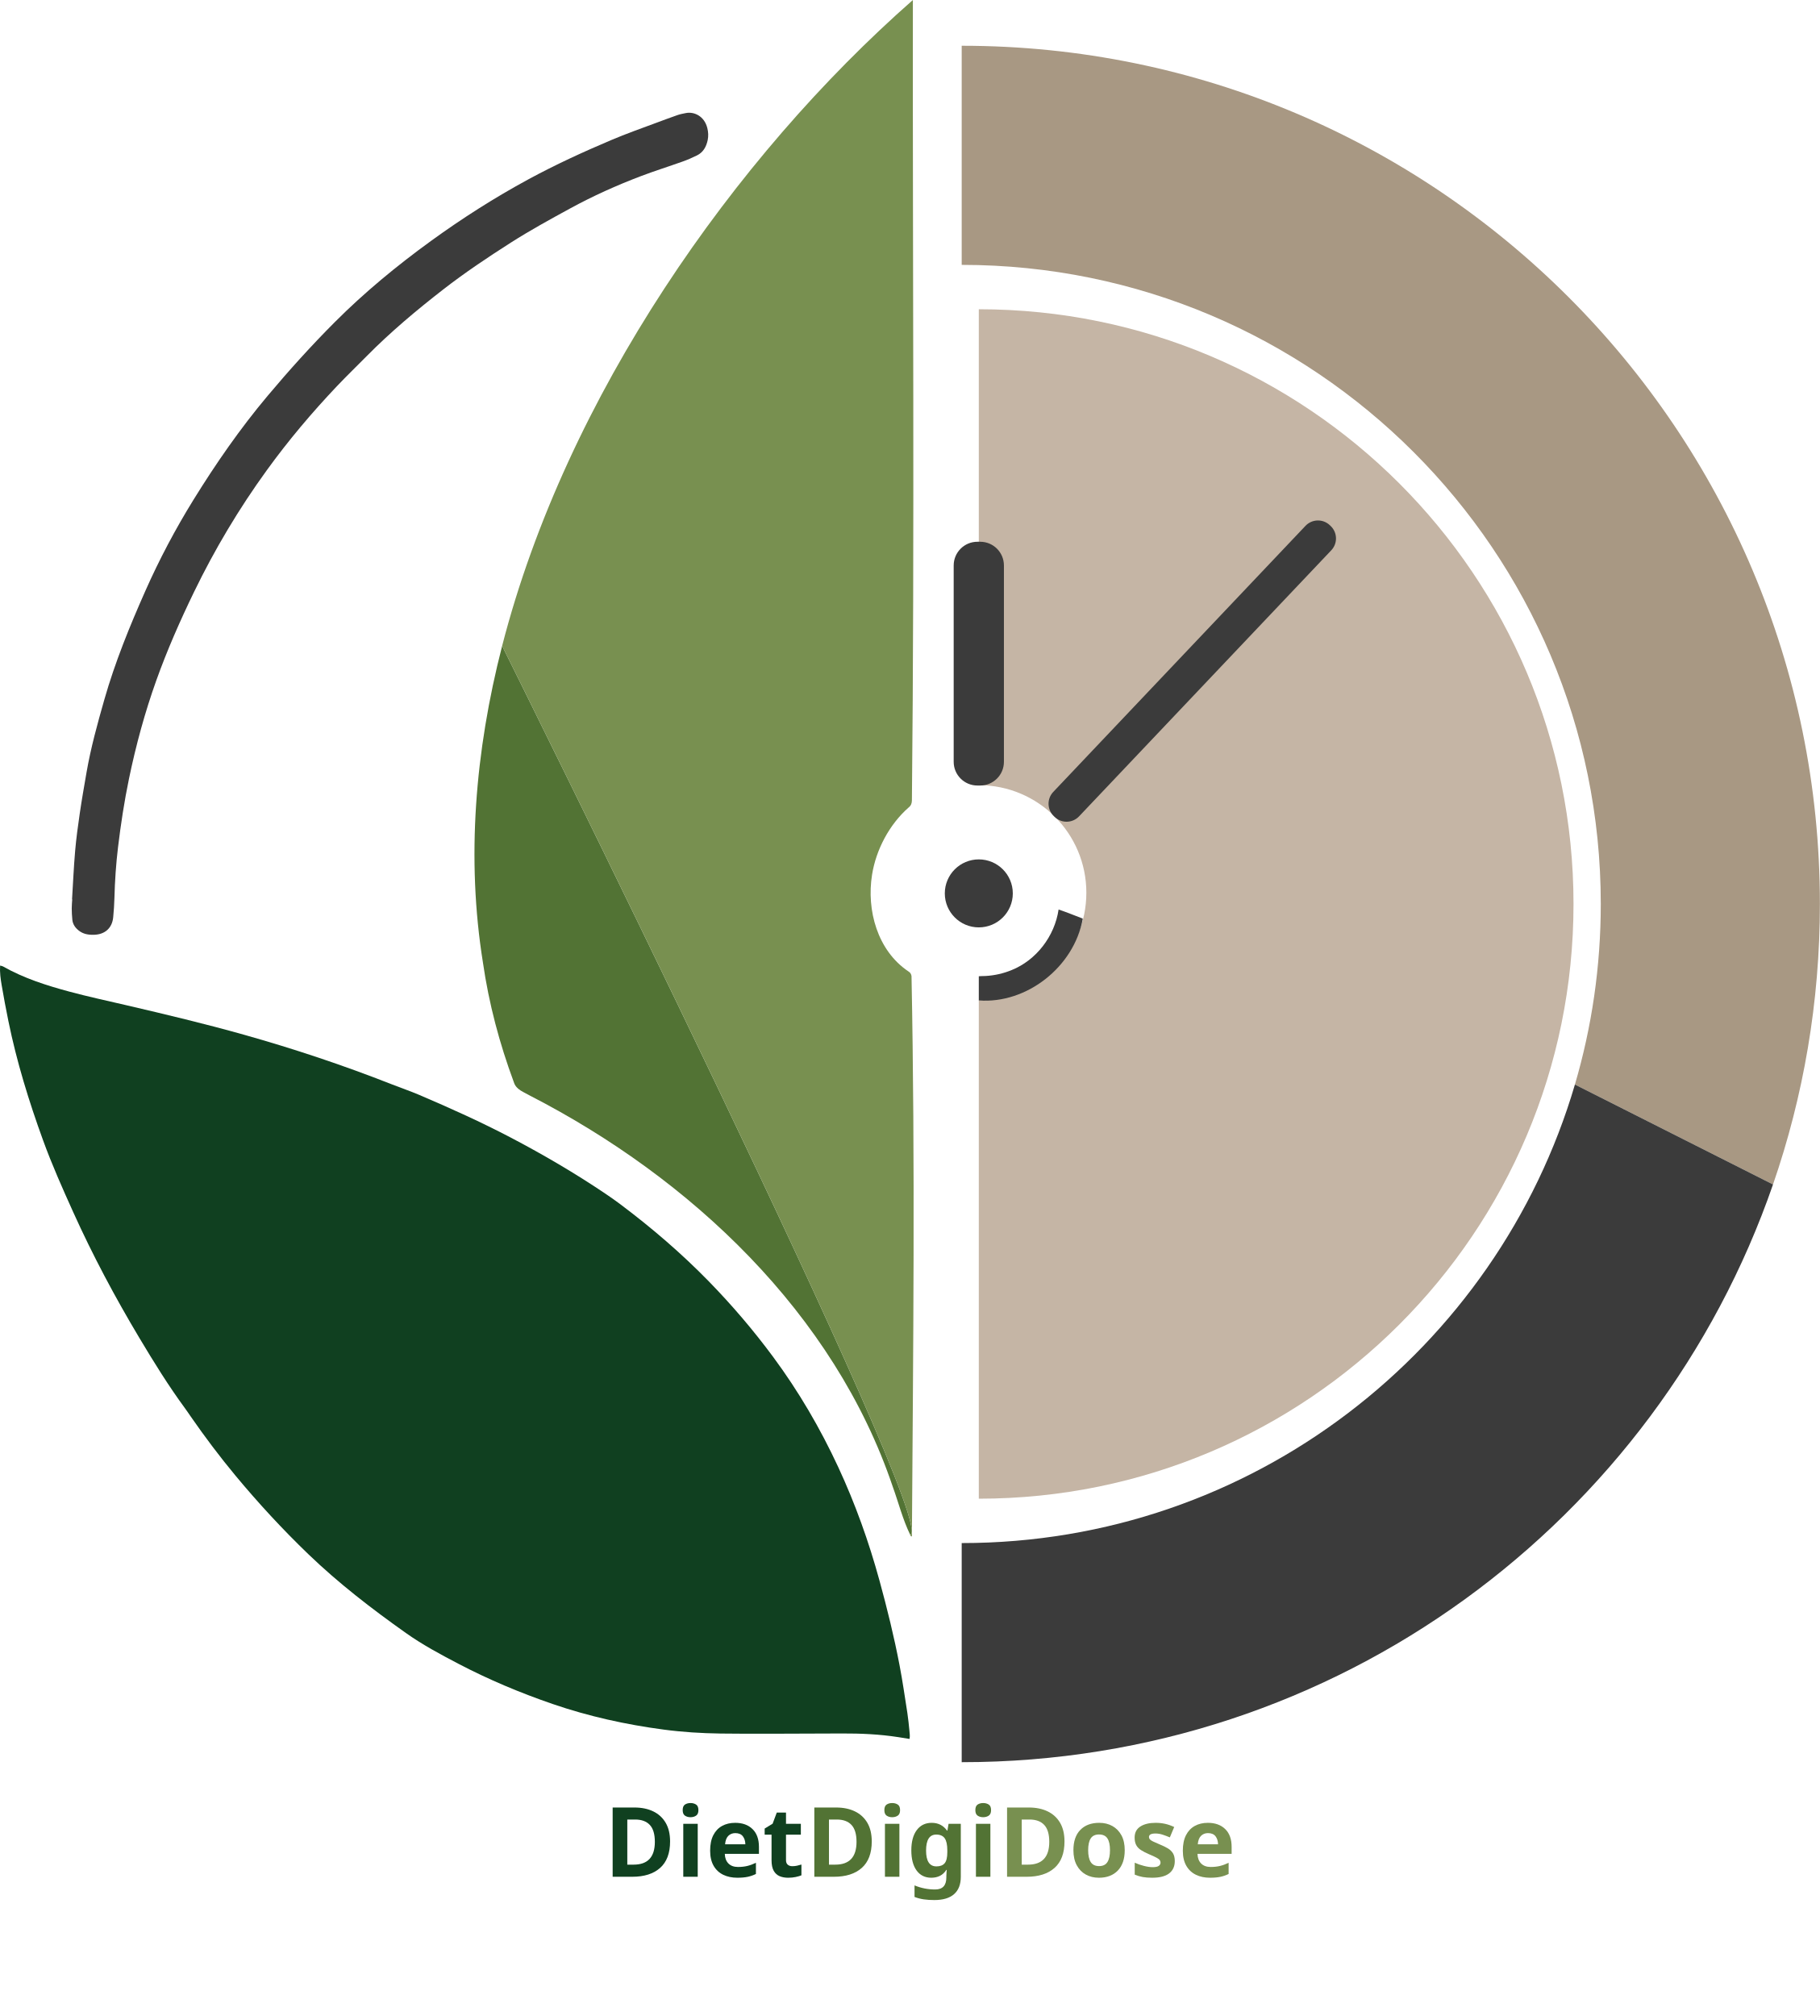
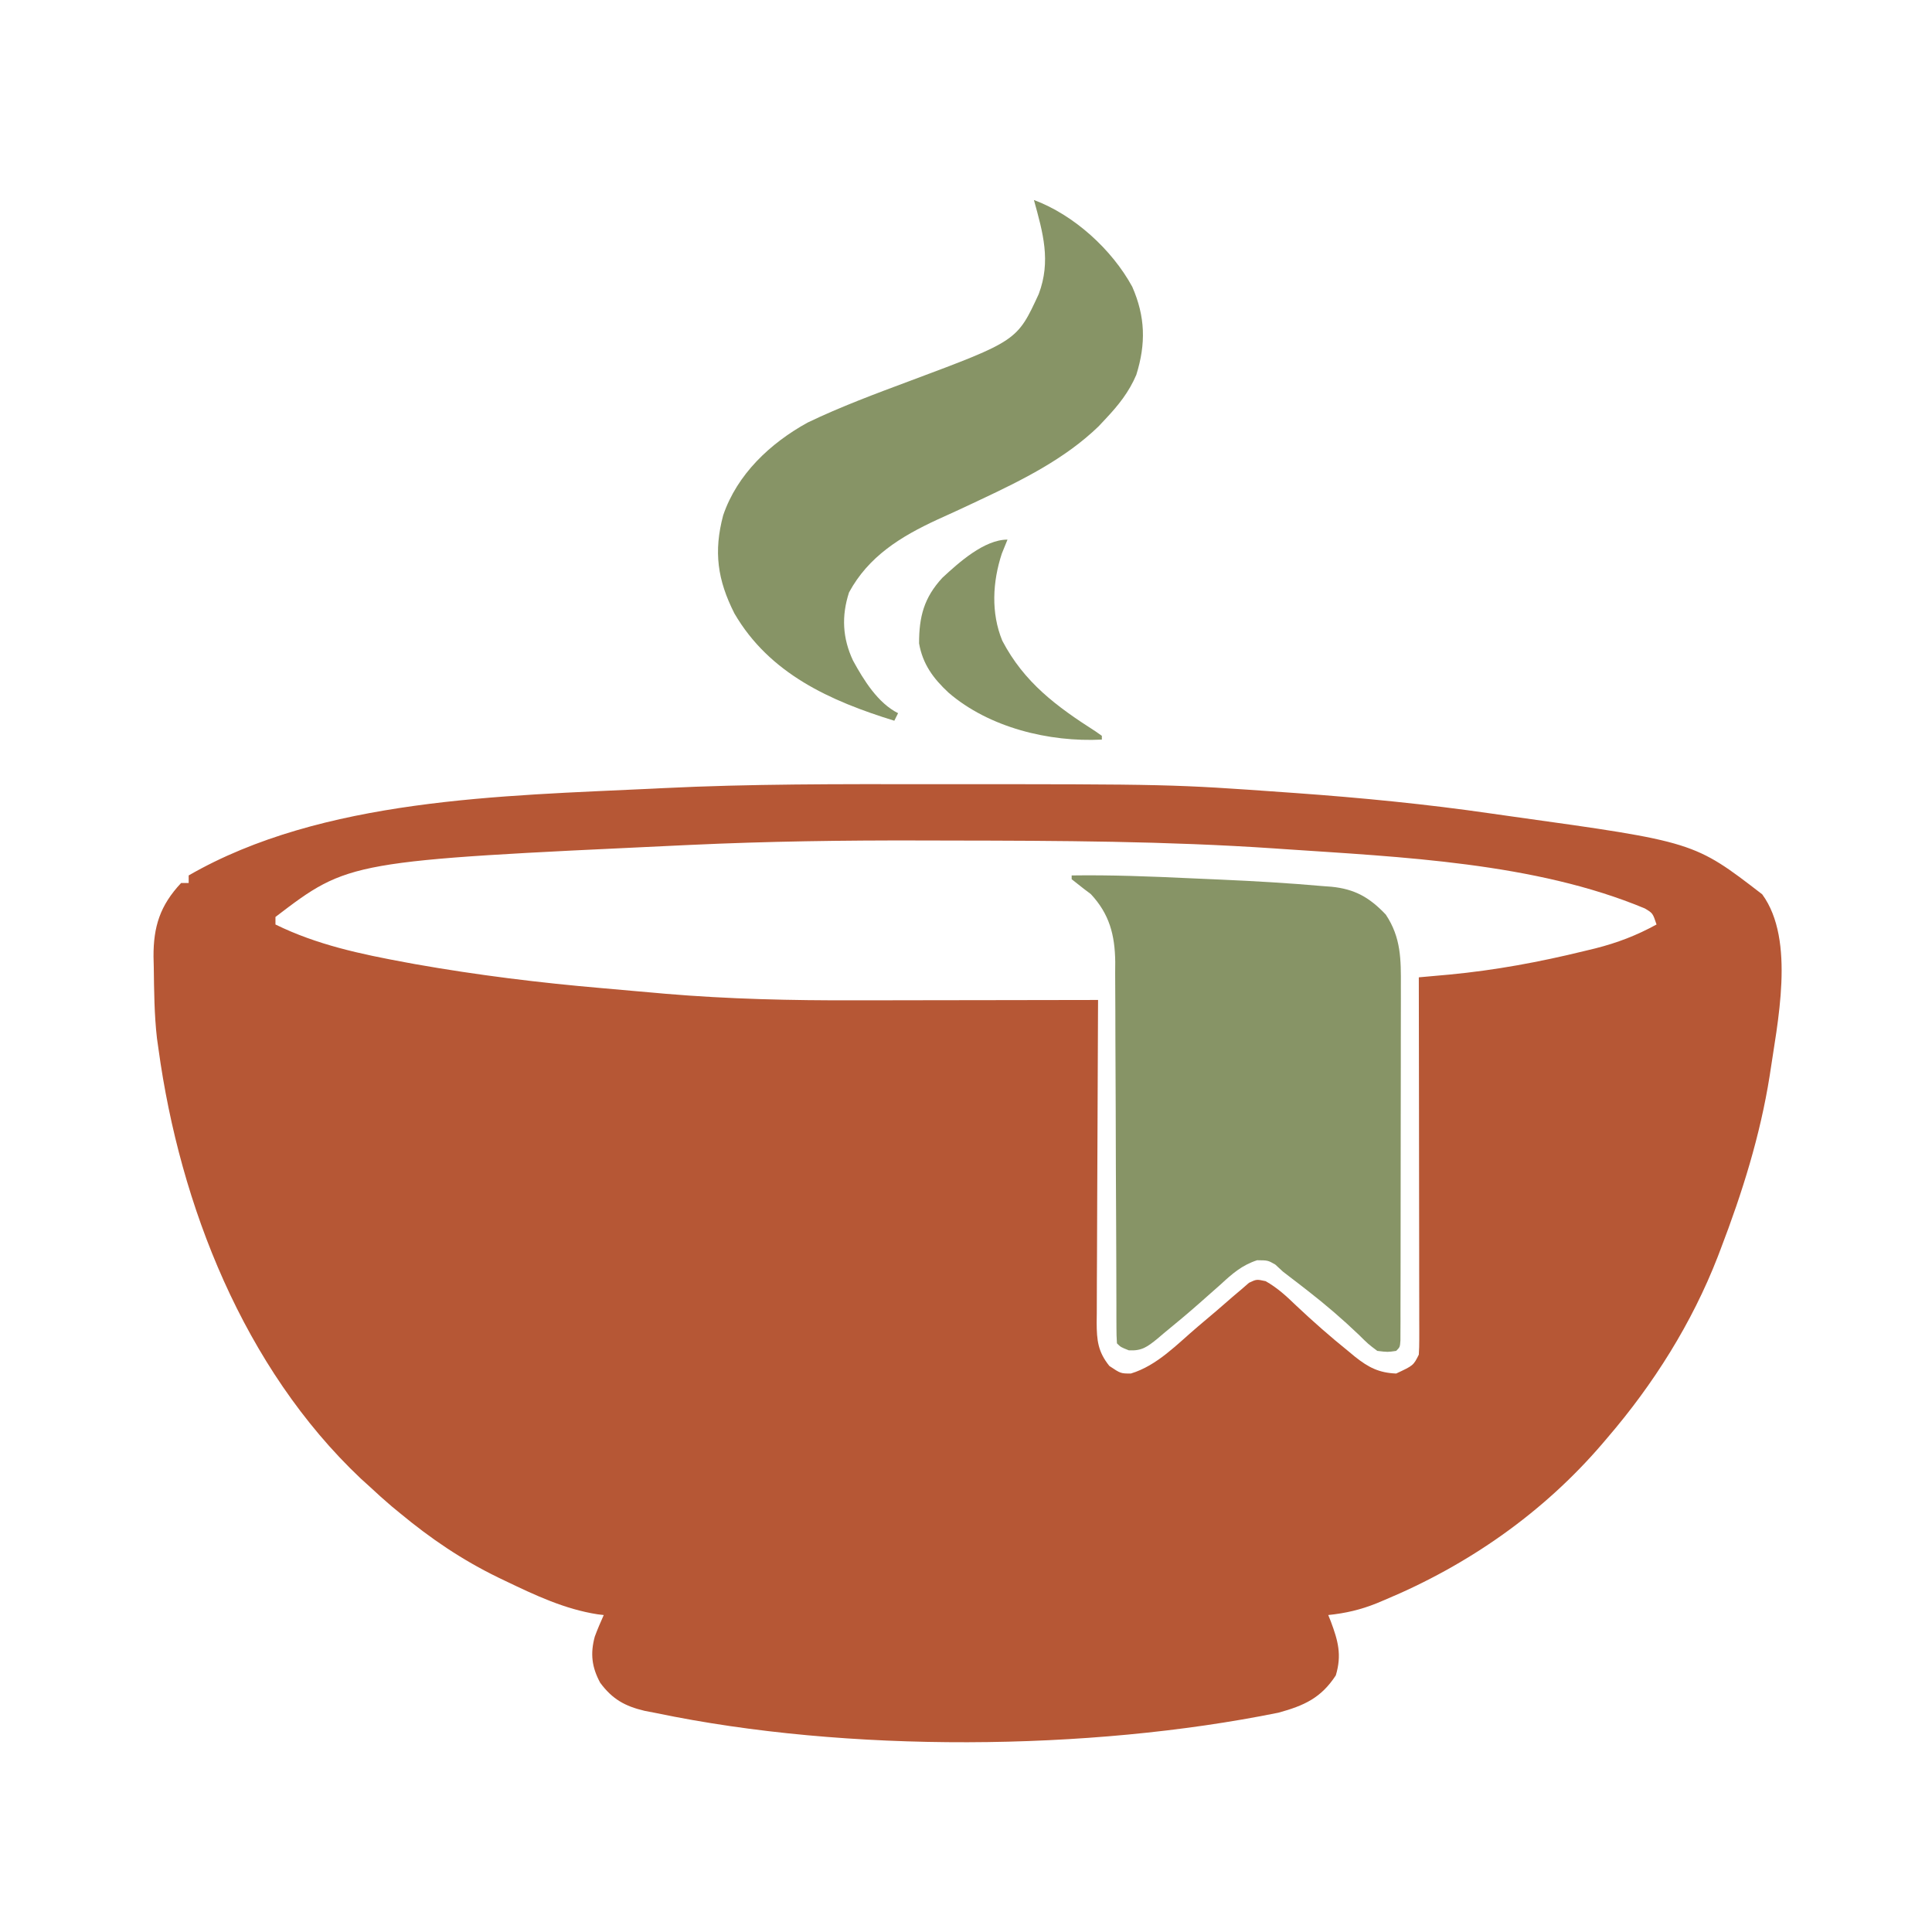
- <svg xmlns="http://www.w3.org/2000/svg" viewBox="0 0 7504.45 8312.91">
-   <defs>
-     <style>
-       .cls-1 {
-         letter-spacing: 0em;
-       }
- 
-       .cls-1, .cls-2, .cls-3 {
-         fill: #789050;
-       }
- 
-       .cls-4, .cls-5, .cls-6, .cls-2, .cls-7, .cls-8 {
-         stroke-width: 0px;
-       }
- 
-       .cls-4, .cls-9, .cls-10 {
-         fill: #104020;
-       }
- 
-       .cls-5 {
-         fill: #3b3b3b;
-       }
- 
-       .cls-6, .cls-11 {
-         fill: #527334;
-       }
- 
-       .cls-7 {
-         fill: #c5b5a5;
-       }
- 
-       .cls-8 {
-         fill: #a89883;
-       }
- 
-       .cls-12 {
-         font-family: SourceHanSansSC-Heavy-GBpc-EUC-H, 'Source Han Sans SC';
-         font-size: 400px;
-         font-weight: 800;
-       }
- 
-       .cls-10 {
-         letter-spacing: -.01em;
-       }
-     </style>
-   </defs>
-   <g id="_图层_2" data-name="图层 2">
-     <text class="cls-12" transform="translate(2490.33 7738.79)">
-       <tspan class="cls-9" x="0" y="0">Di</tspan>
-       <tspan class="cls-10" x="420" y="0">e</tspan>
-       <tspan class="cls-9" x="653.6" y="0">t</tspan>
-       <tspan class="cls-11" x="831.59" y="0">Digi</tspan>
-       <tspan class="cls-3" x="1626.39" y="0">D</tspan>
-       <tspan class="cls-1" x="1917.98" y="0">o</tspan>
-       <tspan class="cls-3" x="2170.38" y="0">se</tspan>
-     </text>
-   </g>
-   <g id="LOGO">
-     <g>
-       <path class="cls-7" d="M4036.17,1275.17v1962.49c244.93,0,443.49,198.56,443.49,443.49s-198.56,443.49-443.49,443.49v2055.18c1354.38,0,2452.32-1097.94,2452.32-2452.32s-1097.94-2452.32-2452.32-2452.32Z" />
-       <path class="cls-4" d="M3750.6,7170.44c-16.59-2.66-32.02-5.18-47.48-7.57-76.62-11.89-153.79-15.28-231.21-14.93-94.8.41-189.59.9-284.38,1-72.34.09-144.7.29-217.03-.75-78.18-1.12-156.26-5.95-233.77-16.24-156.01-20.72-309.07-54.44-458.21-105.7-133.86-46.01-263.86-100.61-389.28-166.27-73.69-38.59-147.04-77.89-214.97-126-141.24-100.01-278.12-205.39-403.15-325.73-106.21-102.23-205.89-210.23-300.05-323.53-64.88-78.08-125.81-159.11-183.66-242.49-8.06-11.61-15.89-23.39-24.25-34.78-68.5-93.25-129.22-191.5-188.53-290.72-100.32-167.79-192.14-340.09-272.59-518.25-44.1-97.65-87.76-195.59-124.4-296.42-58.52-161.03-108.96-324.42-143.19-492.5-9.94-48.83-19.2-97.82-27.54-146.94-4.44-26.11-8.17-52.53-6.52-81.06,4.68,1.31,8.72,1.65,11.93,3.46,86.05,48.85,179.55,78.54,274.27,104.03,76.97,20.71,155,37.47,232.66,55.56,163.43,38.07,326.68,76.96,488.22,122.49,205.62,57.96,408.12,125.41,606.97,203.63,38.66,15.21,78.07,28.58,116.24,44.88,127.63,54.49,254.06,111.5,377.09,176.02,133.38,69.96,263.1,145.93,388.02,230.04,21.37,14.38,42.48,29.23,63.06,44.7,129.15,97.05,251.4,201.89,364.36,317.7,95.42,97.83,183.77,201.41,264.99,311.19,105.18,142.14,193.87,293.93,268.37,454.33,70.2,151.13,126,307.23,170.05,467.85,31.66,115.43,60.27,231.55,82.73,349.07,12.47,65.24,21.99,131.07,32.2,196.74,3.83,24.61,6.06,49.48,8.57,74.28,1.07,10.55,2.66,21.26.46,32.9h.01Z" />
-       <path class="cls-5" d="M297.1,3708.39c4.1-66.38,6.99-132.86,12.7-199.1,4.5-52.11,11.6-104.04,19.19-155.81,8.18-55.88,17.96-111.53,27.59-167.19,17.73-102.48,45.36-202.54,73.91-302.41,43.97-153.75,104.13-301.28,168.86-447.24,57.73-130.19,124.18-255.69,199.01-376.61,92.38-149.26,192.19-293.31,305.32-427.99,88.32-105.13,180.1-206.92,277.13-304.05,122.53-122.67,255.8-232.51,396.05-334.22,128.72-93.34,262.41-178.62,402.19-254.4,111.15-60.25,225.87-112.89,342.24-162.15,60.49-25.61,122.28-47.63,183.83-70.38,29.6-10.94,59.14-22.08,88.95-32.42,10.92-3.78,22.47-5.85,33.84-8.15,34.44-6.96,76.63,12.5,88.8,61.86,3.98,16.18,5.04,32.86,1.53,49.49-5.75,27.28-18.24,50.31-44.01,63.12-19.29,9.58-39.2,18.18-59.47,25.42-57.1,20.41-115.03,38.52-171.69,60.03-100.27,38.06-198,81.97-292.26,133.43-82.43,45.01-164.84,90.09-244.05,140.63-95.32,60.82-189.36,123.63-278.72,193.05-110.38,85.75-217.39,175.44-315.78,275-40.32,40.81-81.62,80.66-121.12,122.24-104.3,109.83-201.83,225.37-290.74,348.13-114.88,158.58-214.81,325.98-300.26,502.23-57.68,119-110.85,239.81-155.43,364.31-47.39,132.36-84.12,267.69-112.72,405.35-19.46,93.65-33.87,187.97-45.3,282.88-8.36,69.41-13.04,138.98-14.82,208.84-.67,26.57-2.54,53.17-5.04,79.64-4.23,44.93-33.89,71.39-79.27,72.64-23.1.64-44.59-2.81-63.26-17.8-14.27-11.45-24.03-25.52-25.97-43.8-1.66-15.64-2.36-31.45-2.49-47.19-.1-12.44,1.31-24.9,2.05-37.35l-.82-.05h.01Z" />
-       <circle class="cls-5" cx="4036.17" cy="3683.85" r="140.2" />
-       <path class="cls-5" d="M4036.17,4125.34v-99.67c9.51-1.33,19.33-.49,28.94-1.29,36.14-2.11,71.84-10.24,105.5-23.89,102.07-40.82,178.23-139.35,194.58-250.16,32.32,10.81,63.93,23.86,95.84,35.91,1.36.52,2.78.95,3.92,2.27-36.51,199.4-231.61,351.43-428.78,336.84h0Z" />
-     </g>
-     <g>
-       <path class="cls-8" d="M3965.63,188.67v903.53c1455.43,0,2635.29,1179.86,2635.29,2635.29,0,258.58-37.25,508.45-106.66,744.56l816.87,412.04c125.28-362.43,193.32-751.57,193.32-1156.59,0-1954.44-1584.39-3538.82-3538.82-3538.82Z" />
-       <path class="cls-5" d="M3965.63,6362.79v903.53c1549.41,0,2866.25-995.75,3345.5-2382.23l-816.87-412.04c-321.28,1092.86-1331.77,1890.74-2528.63,1890.74Z" />
-     </g>
-     <g>
-       <path class="cls-6" d="M2070.6,2663.41c-111.99,435.03-147.89,877.72-79.14,1305.84,24.27,168.62,68.29,333.94,127.57,493.62,9.52,31.12,41.79,40.28,67,55.27,661.42,340.12,1253.76,896.37,1495.62,1613.08,23.73,65.55,40.67,133.72,71.29,196.67,131.25-19.85-1681.63-3663.06-1682.34-3664.48Z" />
-       <path class="cls-2" d="M3758.73,4025.13c-1.23-8.68-5.06-15.03-13.14-19.78-127.4-85.43-173.05-252.54-149.62-398.35,16.47-103.68,71.54-207.59,150.56-277.12,10.4-8.16,13.6-17.35,13.8-29.85,11.26-1099.86,2.59-2200.04,3.98-3299.99l.02-.04c-738.53,648.84-1428.92,1634.68-1693.75,2663.41.7,1.41,1813.59,3644.63,1682.34,3664.48h0c1.46,3.02,1.65,8.22,7.4,7.19,5.17-769.54,13.64-1540.56-1.61-2309.94Z" />
-     </g>
-     <rect class="cls-5" x="3932.59" y="2233.91" width="207.15" height="1005.18" rx="97.77" ry="97.77" />
-     <rect class="cls-5" x="4843.27" y="1940.4" width="146.54" height="1653.63" rx="70.94" ry="70.94" transform="translate(3252.09 -2623.46) rotate(43.47)" />
-   </g>
+ <svg xmlns="http://www.w3.org/2000/svg" version="1.1" width="512" height="512" viewBox="0 0 512 512">
+   <path d="M0 0 C1.044 0 2.087 0 3.163 0 C64.729 0.009 64.729 0.009 95.25 2.188 C96.036 2.243 96.822 2.299 97.632 2.356 C114.945 3.6 132.215 5.28 149.397 7.774 C151.404 8.065 153.411 8.349 155.419 8.628 C203.216 15.289 203.216 15.289 221.25 29.188 C230.167 41.373 225.223 63.484 223.223 77.332 C220.716 93.149 215.97 108.259 210.25 123.188 C209.985 123.883 209.72 124.578 209.447 125.295 C202.627 142.826 192.485 158.943 180.25 173.188 C179.808 173.707 179.367 174.227 178.912 174.763 C163.236 193.06 143.384 206.916 121.188 216.188 C120.498 216.478 119.808 216.769 119.097 217.068 C114.799 218.796 110.86 219.708 106.25 220.188 C106.478 220.756 106.706 221.324 106.941 221.91 C108.851 227.039 109.886 230.767 108.25 236.188 C104.325 242.19 99.842 244.198 93.059 246.066 C42.728 256.272 -21.341 256.707 -71.75 246.188 C-72.802 245.985 -73.854 245.783 -74.938 245.574 C-80.14 244.342 -83.473 242.487 -86.688 238.141 C-88.917 234.043 -89.356 230.403 -88.125 225.902 C-87.415 223.966 -86.591 222.071 -85.75 220.188 C-86.018 220.156 -86.018 220.156 -87.375 219.996 C-96.115 218.63 -103.845 214.981 -111.75 211.188 C-112.402 210.875 -113.055 210.563 -113.727 210.241 C-123.292 205.581 -131.568 199.97 -139.75 193.188 C-140.476 192.592 -141.201 191.996 -141.949 191.383 C-143.934 189.7 -145.846 187.961 -147.75 186.188 C-148.554 185.459 -149.359 184.731 -150.188 183.98 C-181.07 154.759 -198.064 111.661 -203.75 70.188 C-203.883 69.252 -204.016 68.316 -204.152 67.352 C-204.875 61.077 -204.912 54.747 -205 48.438 C-205.022 47.537 -205.043 46.637 -205.065 45.71 C-205.104 37.77 -203.337 32.135 -197.75 26.188 C-197.09 26.188 -196.43 26.188 -195.75 26.188 C-195.75 25.528 -195.75 24.868 -195.75 24.188 C-160.356 3.772 -112.663 3.085 -72.75 1.188 C-71.89 1.144 -71.03 1.101 -70.143 1.056 C-46.774 -0.095 -23.391 -0.012 0 0 Z M-62.645 16.09 C-63.511 16.129 -64.377 16.169 -65.27 16.21 C-153.275 20.331 -153.275 20.331 -172.75 35.188 C-172.75 35.847 -172.75 36.507 -172.75 37.188 C-161.747 42.593 -150.103 45.044 -138.125 47.25 C-137.311 47.4 -136.496 47.55 -135.657 47.705 C-119.224 50.613 -102.717 52.642 -86.093 54.068 C-83.25 54.312 -80.408 54.568 -77.566 54.824 C-75.68 54.99 -73.793 55.156 -71.906 55.32 C-71.501 55.357 -71.501 55.357 -69.452 55.541 C-52.689 56.959 -35.919 57.336 -19.105 57.285 C-17.23 57.283 -15.354 57.282 -13.478 57.281 C-8.621 57.277 -3.763 57.267 1.095 57.256 C6.083 57.246 11.072 57.241 16.061 57.236 C25.79 57.226 35.52 57.209 45.25 57.188 C45.243 58.329 45.237 59.47 45.23 60.647 C45.169 71.402 45.124 82.158 45.095 92.914 C45.079 98.444 45.058 103.974 45.024 109.504 C44.991 114.84 44.973 120.176 44.965 125.512 C44.96 127.549 44.949 129.585 44.933 131.621 C44.911 134.472 44.908 137.323 44.909 140.175 C44.899 141.017 44.888 141.859 44.877 142.727 C44.901 147.37 45.215 150.432 48.25 154.188 C51.25 156.188 51.25 156.188 53.938 156.188 C60.944 154.072 66.19 148.41 71.688 143.75 C72.247 143.277 72.807 142.804 73.383 142.316 C73.936 141.848 74.489 141.38 75.059 140.898 C75.6 140.44 76.141 139.983 76.699 139.511 C78.114 138.304 79.513 137.079 80.91 135.852 C81.682 135.199 82.454 134.547 83.25 133.875 C83.91 133.301 84.57 132.728 85.25 132.137 C87.25 131.188 87.25 131.188 89.66 131.711 C92.797 133.499 95.091 135.614 97.688 138.125 C102.192 142.37 106.801 146.432 111.625 150.312 C112.195 150.786 112.766 151.259 113.353 151.746 C116.922 154.576 119.672 156 124.25 156.188 C128.815 154.057 128.815 154.057 130.25 151.188 C130.341 149.844 130.372 148.497 130.37 147.151 C130.372 146.306 130.373 145.462 130.374 144.593 C130.371 143.665 130.367 142.737 130.364 141.781 C130.364 141.293 130.364 141.293 130.364 138.824 C130.363 135.589 130.355 132.353 130.348 129.117 C130.346 126.878 130.344 124.639 130.343 122.4 C130.34 116.498 130.33 110.596 130.319 104.694 C130.308 98.675 130.304 92.656 130.299 86.637 C130.288 74.82 130.271 63.004 130.25 51.188 C130.991 51.122 131.731 51.056 132.494 50.988 C133.474 50.9 134.453 50.812 135.462 50.721 C136.43 50.635 137.397 50.548 138.394 50.459 C150.445 49.312 162.247 47.131 174 44.25 C174.999 44.009 175.999 43.769 177.028 43.521 C182.897 42.029 187.939 40.101 193.25 37.188 C192.25 34.188 192.25 34.188 190.16 32.941 C161.065 20.769 125.41 19.301 94.25 17.188 C93.494 17.135 92.739 17.083 91.96 17.029 C63.452 15.094 34.904 14.98 6.343 14.942 C3.56 14.938 0.777 14.93 -2.006 14.922 C-22.241 14.869 -42.429 15.15 -62.645 16.09 Z " fill="#B65735" transform="translate(245.75,207.8125)" />
+   <path d="M0 0 C10.456 -0.153 20.866 0.256 31.309 0.745 C34.099 0.874 36.889 0.994 39.68 1.113 C48.628 1.512 57.569 2.023 66.492 2.82 C66.878 2.849 66.878 2.849 68.83 2.994 C75.011 3.605 78.923 5.808 83.25 10.375 C87.313 16.469 87.284 22.323 87.243 29.396 C87.245 30.429 87.247 31.462 87.249 32.527 C87.252 35.931 87.242 39.334 87.23 42.738 C87.229 45.104 87.229 47.469 87.229 49.835 C87.228 54.785 87.219 59.736 87.206 64.686 C87.189 71.046 87.185 77.406 87.186 83.767 C87.185 88.647 87.18 93.527 87.173 98.407 C87.17 100.754 87.168 103.1 87.167 105.447 C87.165 108.715 87.156 111.983 87.145 115.251 C87.146 116.229 87.146 117.208 87.147 118.215 C87.142 119.1 87.138 119.985 87.134 120.896 C87.132 121.669 87.13 122.442 87.129 123.238 C87 125 87 125 86 126 C83.746 126.332 83.746 126.332 81 126 C78.598 124.199 78.598 124.199 76.062 121.688 C71.728 117.553 67.294 113.736 62.562 110.062 C61.972 109.603 61.381 109.143 60.772 108.669 C59.186 107.44 57.593 106.22 56 105 C55.328 104.38 54.657 103.76 53.965 103.121 C52 102 52 102 49.156 101.977 C45.132 103.281 42.545 105.558 39.5 108.375 C38.274 109.462 37.046 110.546 35.816 111.629 C35.19 112.185 34.564 112.74 33.918 113.313 C30.811 116.046 27.647 118.7 24.438 121.312 C23.866 121.798 23.295 122.284 22.707 122.785 C20.056 124.921 18.631 126.032 15.16 125.855 C13 125 13 125 12 124 C11.901 122.601 11.871 121.198 11.869 119.796 C11.865 118.889 11.861 117.982 11.857 117.047 C11.857 116.044 11.858 115.041 11.858 114.008 C11.855 112.957 11.851 111.907 11.848 110.824 C11.84 108.534 11.835 106.243 11.831 103.952 C11.824 100.325 11.809 96.698 11.79 93.07 C11.737 82.753 11.69 72.436 11.674 62.118 C11.664 55.815 11.635 49.511 11.593 43.208 C11.58 40.806 11.575 38.404 11.578 36.002 C11.58 32.633 11.558 29.266 11.53 25.898 C11.533 25.404 11.533 25.404 11.55 22.902 C11.454 15.783 10.02 10.235 5.078 4.941 C4.475 4.486 3.872 4.031 3.25 3.562 C2.157 2.72 1.071 1.869 0 1 C0 0.67 0 0.34 0 0 Z " fill="#879466" transform="translate(284,232)" />
+   <path d="M0 0 C10.59 3.937 20.688 13.12 26.062 23 C29.536 30.924 29.709 38.097 27.133 46.336 C25.183 50.921 22.395 54.392 19 58 C18.386 58.655 17.773 59.31 17.141 59.984 C8.259 68.59 -3.113 74.225 -14.199 79.434 C-14.834 79.733 -15.468 80.032 -16.121 80.341 C-19.293 81.834 -22.472 83.304 -25.671 84.739 C-35.287 89.195 -43.835 94.441 -49 104 C-51.025 110.264 -50.736 116.108 -47.938 122.062 C-45.132 127.192 -41.375 133.313 -36 136 C-36.33 136.66 -36.66 137.32 -37 138 C-53.956 132.765 -70.075 125.559 -79.375 109.562 C-83.871 100.681 -84.912 93.188 -82.352 83.562 C-78.645 72.68 -69.902 64.47 -60 59 C-51.151 54.74 -41.922 51.329 -32.73 47.896 C-4.45 37.323 -4.45 37.323 1.273 24.93 C4.565 16.188 2.407 8.725 0 0 Z " fill="#879466" transform="translate(274,53)" />
+   <path d="M0 0 C-0.495 1.217 -0.99 2.434 -1.5 3.688 C-3.963 11.171 -4.419 19.437 -1.375 26.812 C4.439 37.893 12.974 44.204 23.348 50.836 C23.62 51.028 23.62 51.028 25 52 C25 52.33 25 52.66 25 53 C11.026 53.711 -4.914 49.812 -15.625 40.562 C-19.649 36.825 -22.475 33.019 -23.434 27.508 C-23.445 20.428 -22.136 15.398 -17.27 10.125 C-12.944 6.119 -6.189 0 0 0 Z " fill="#879466" transform="translate(267,143)" />
</svg>
